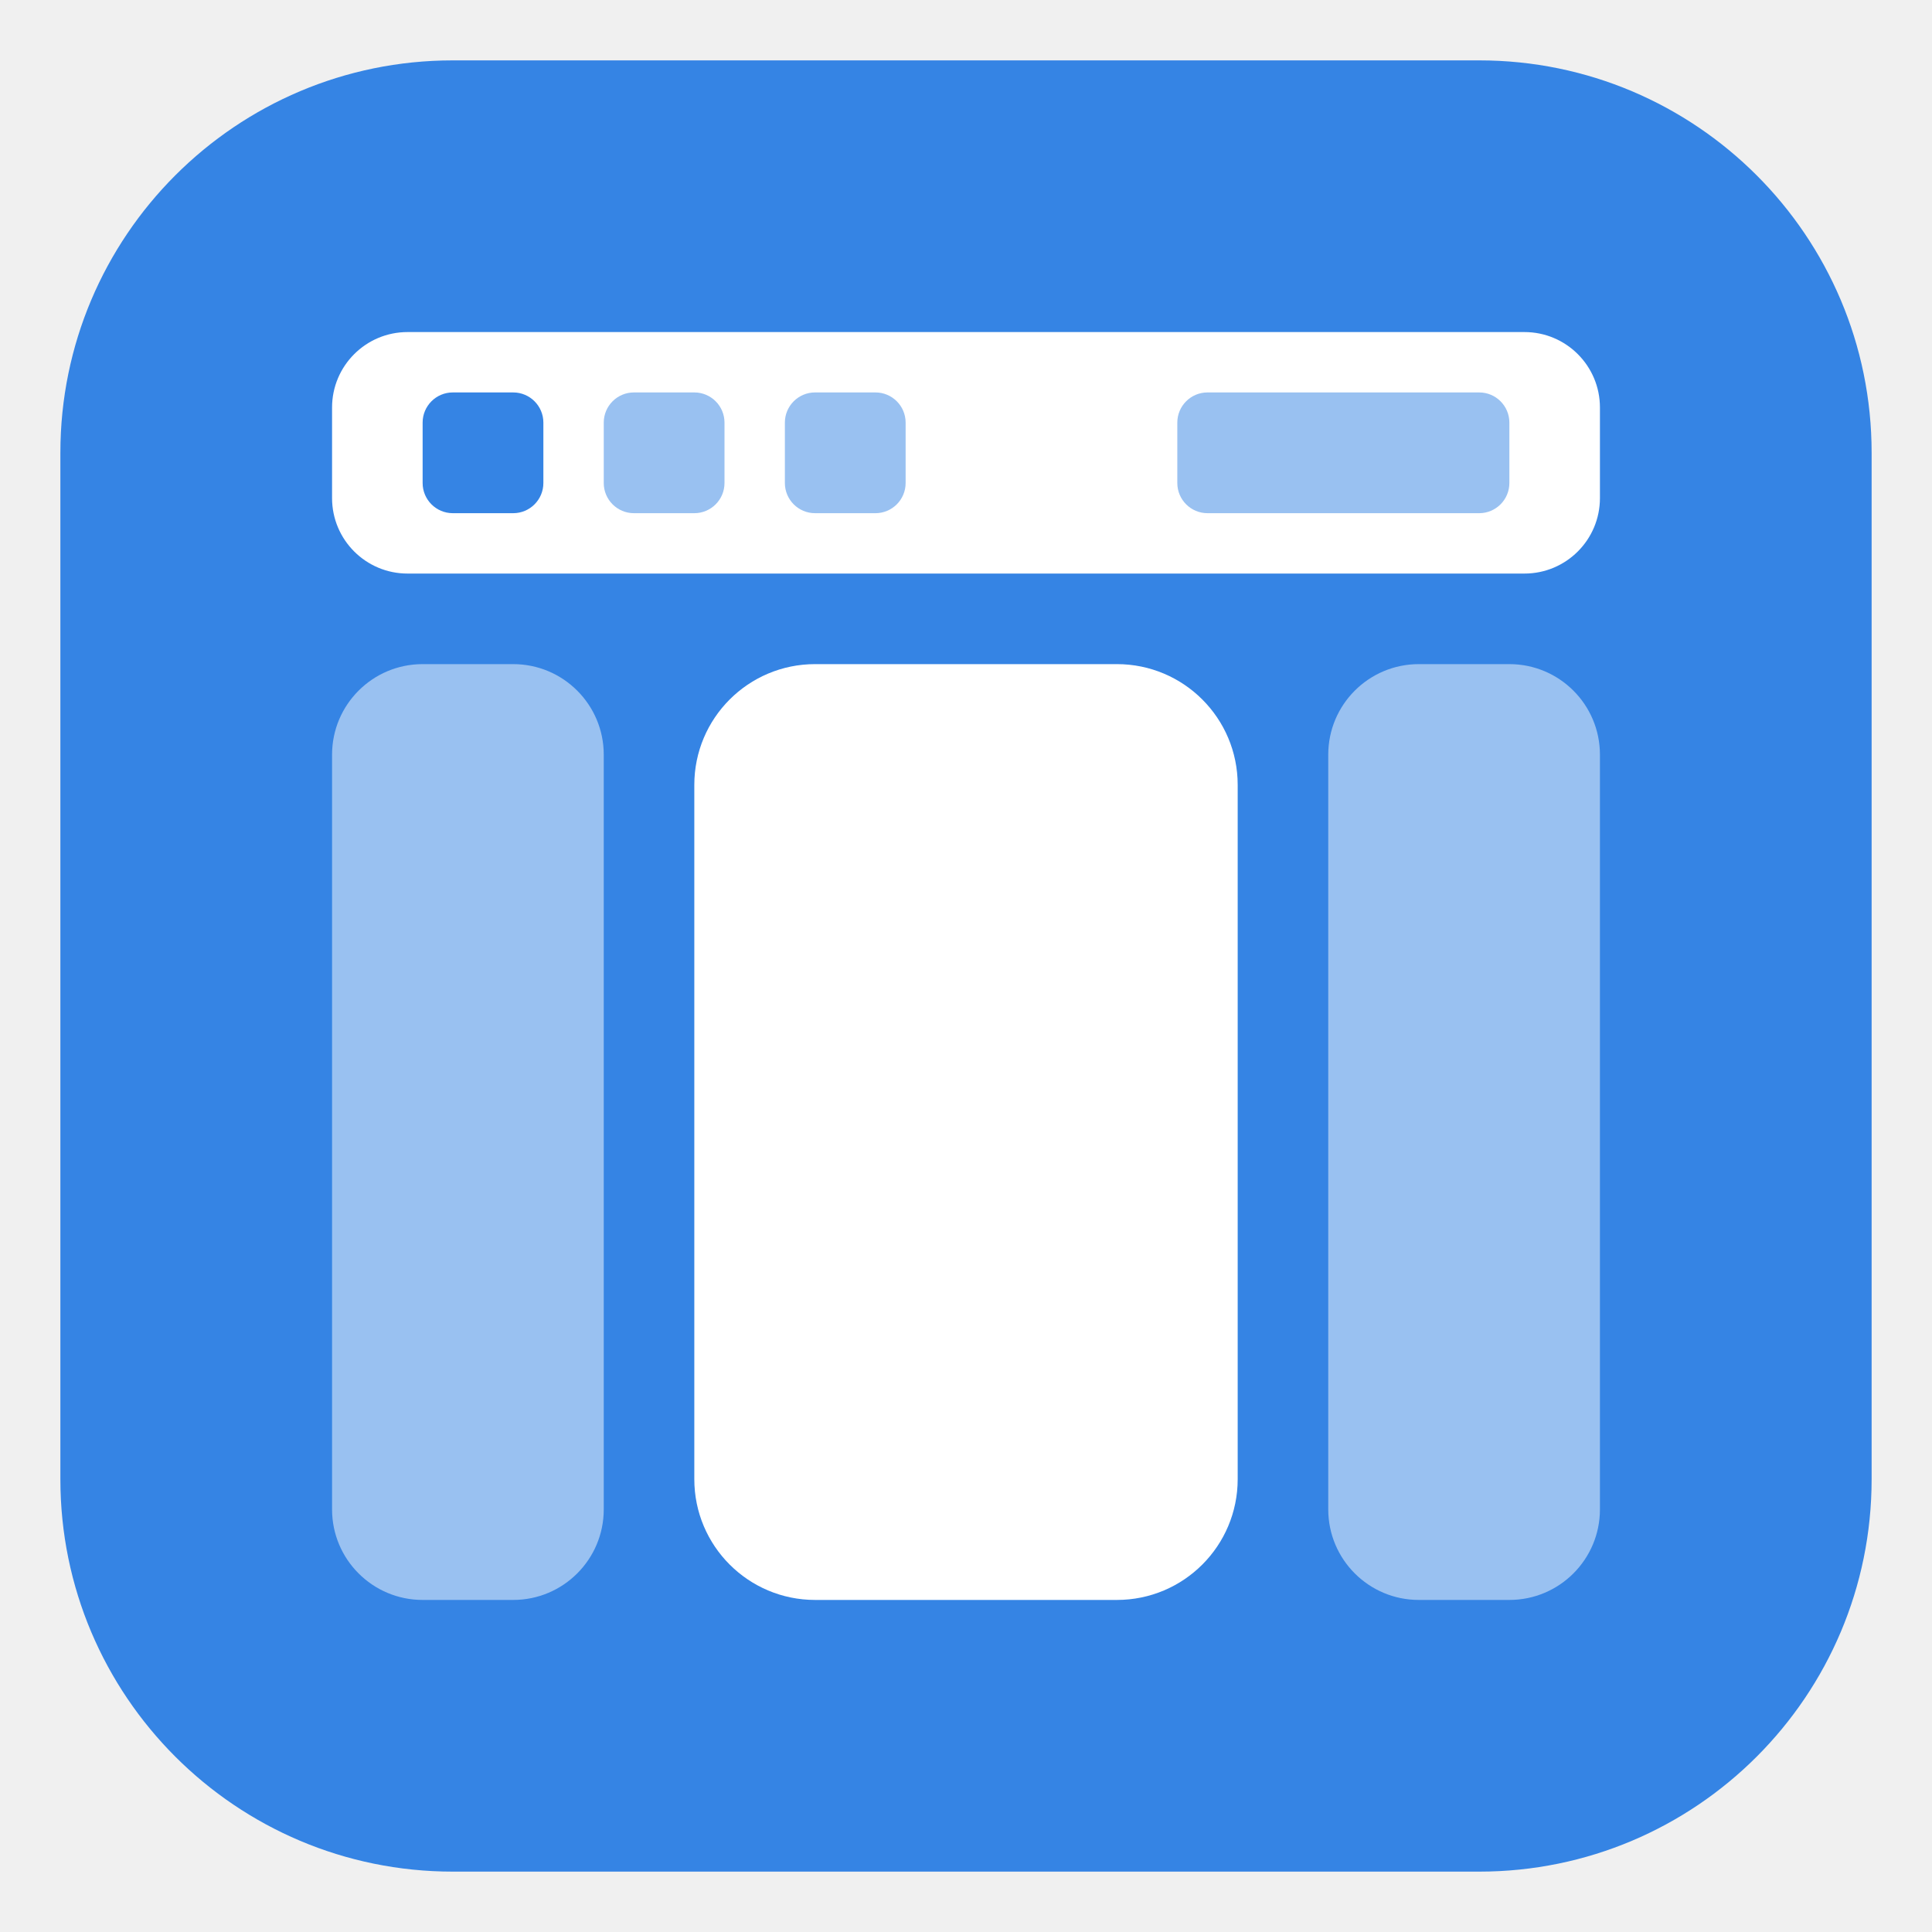
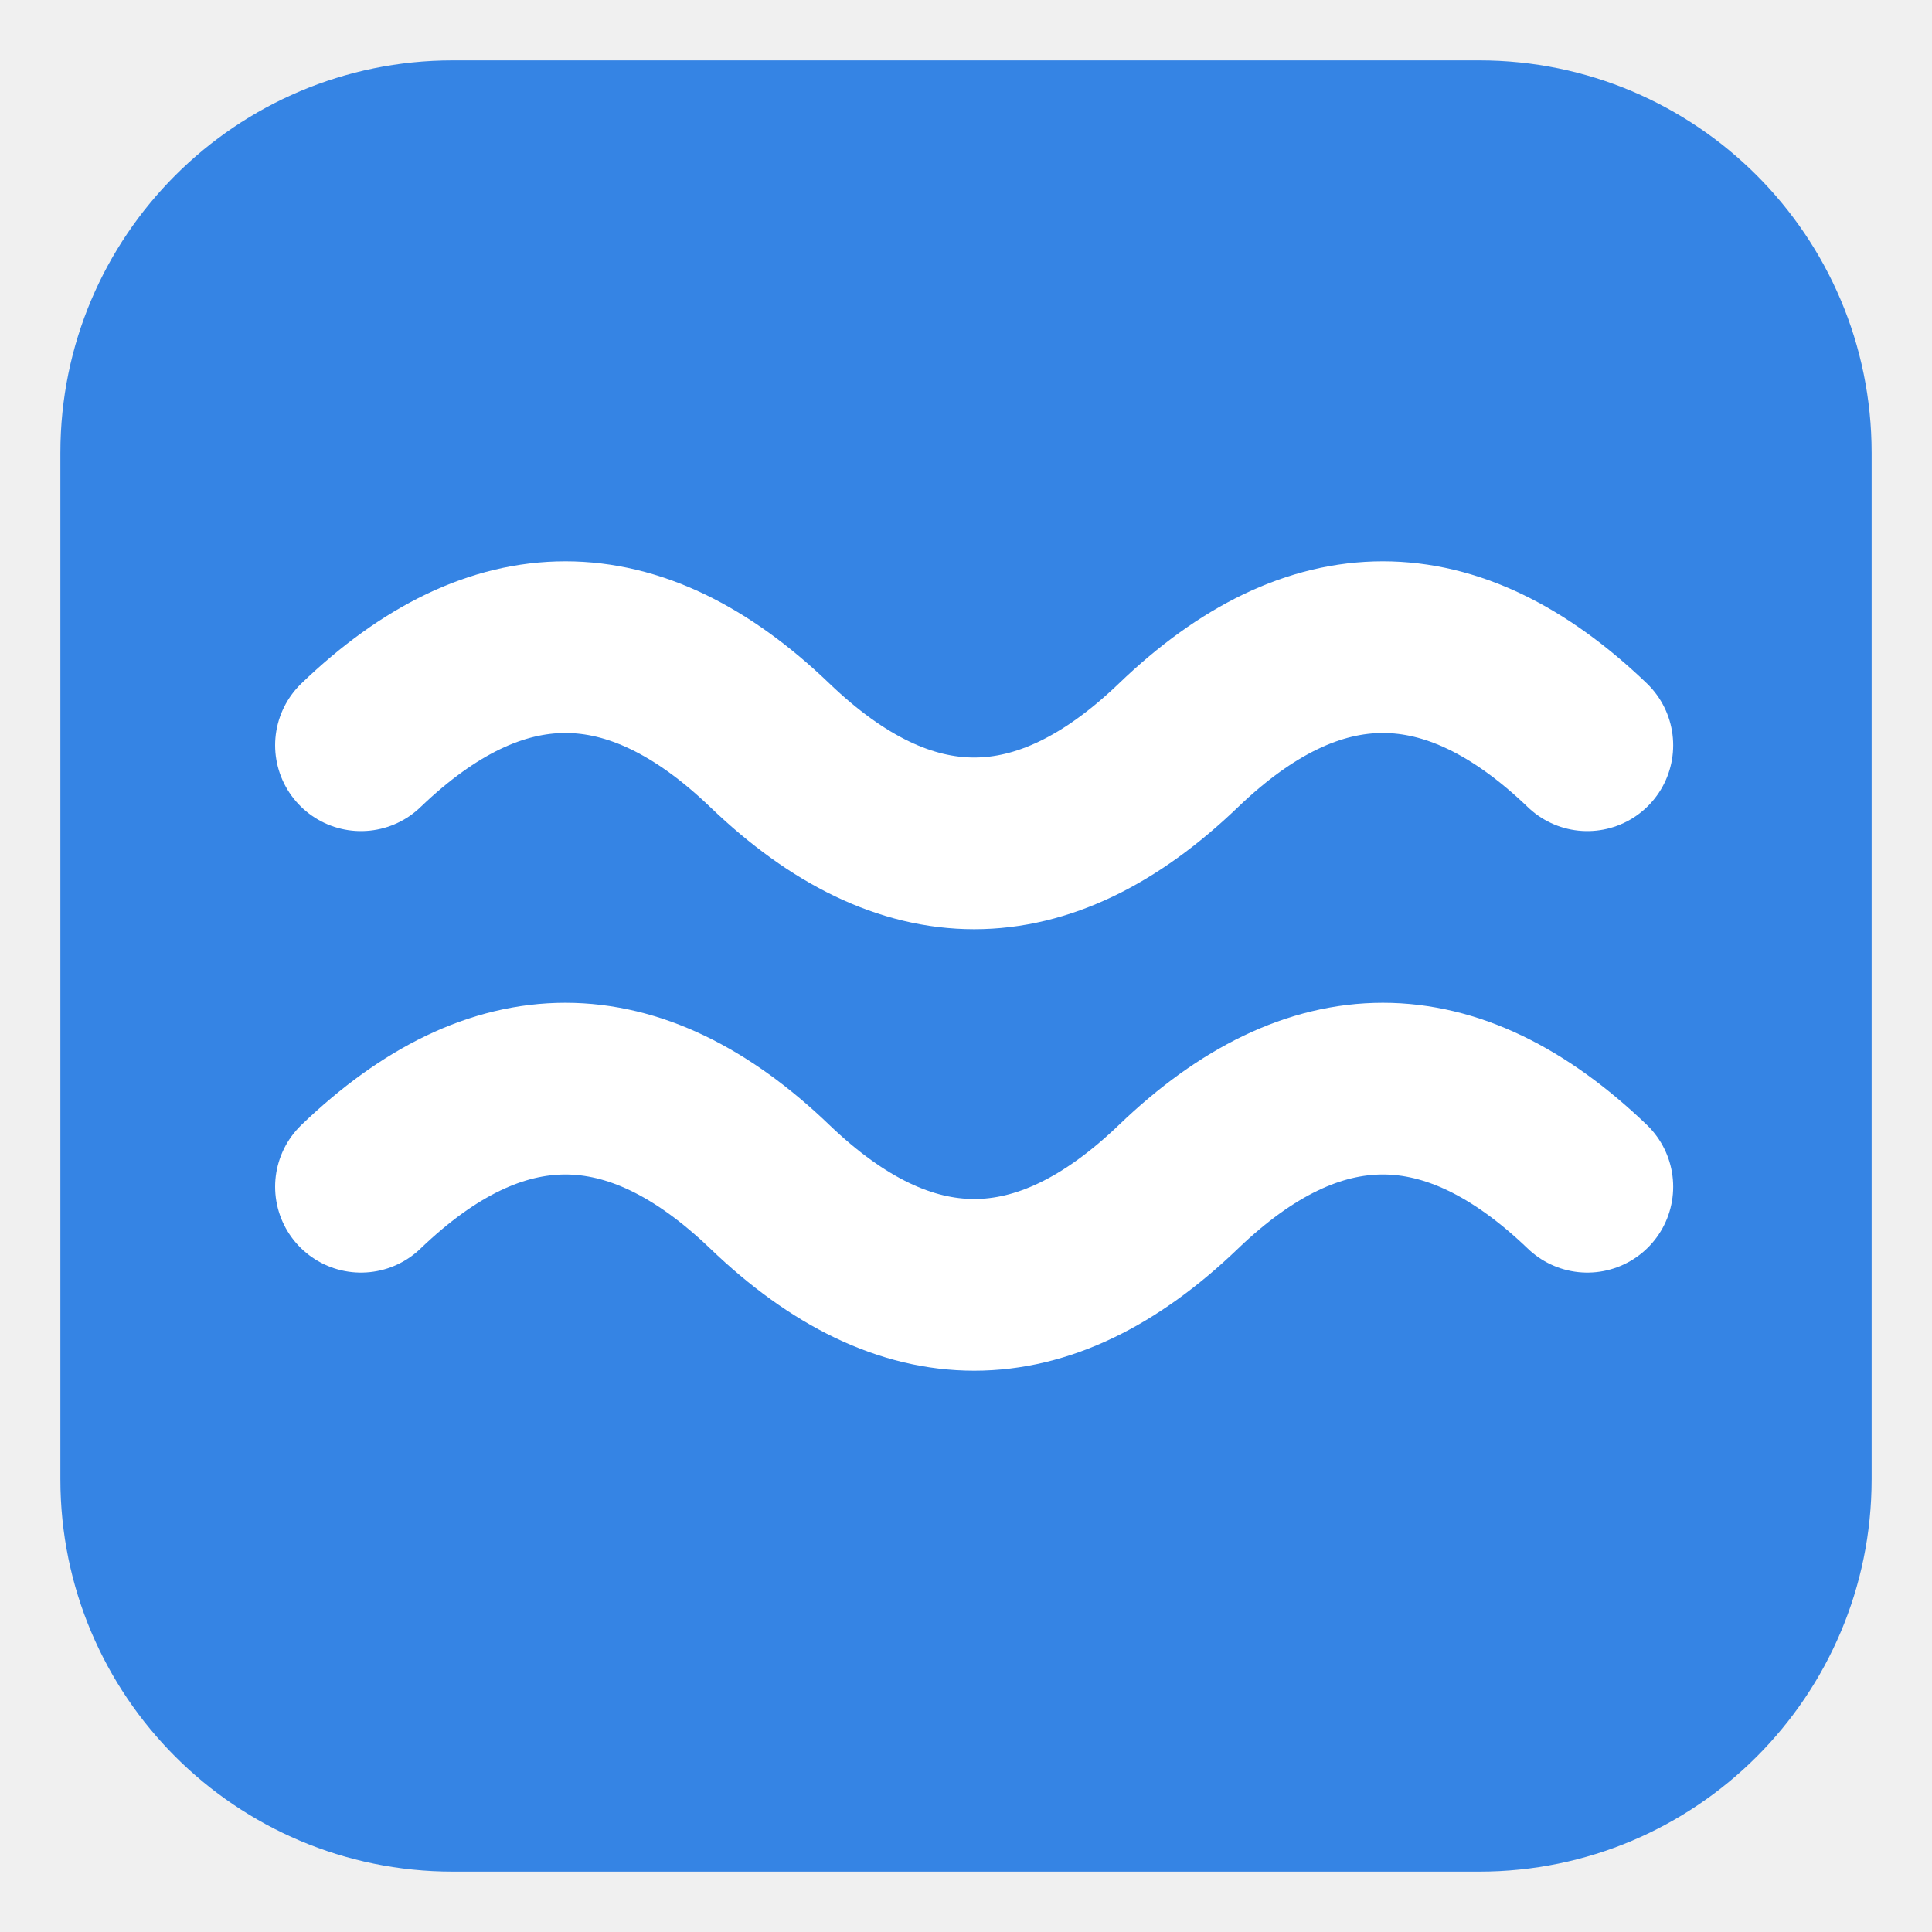
<svg xmlns="http://www.w3.org/2000/svg" width="128" height="128" viewBox="0 0 128 128">
  <rect x="4" y="4" width="120" height="120" rx="26" fill="#3584e4" />
-   <rect x="22" y="22" width="84" height="16" rx="5" fill="#ffffff" />
-   <rect x="28" y="26" width="8" height="8" rx="2" fill="#3584e4" />
-   <rect x="40" y="26" width="8" height="8" rx="2" fill="#99c1f1" />
-   <rect x="52" y="26" width="8" height="8" rx="2" fill="#99c1f1" />
-   <rect x="78" y="26" width="22" height="8" rx="2" fill="#99c1f1" />
-   <rect x="22" y="44" width="18" height="62" rx="6" fill="#99c1f1" />
-   <rect x="46" y="44" width="36" height="62" rx="8" fill="#ffffff" />
-   <rect x="88" y="44" width="18" height="62" rx="6" fill="#99c1f1" />
+   <g transform="translate(12.54 8.75) scale(6.5)" fill="none" stroke="#ffffff" stroke-width="1.75" stroke-linecap="round" stroke-linejoin="round">
+     <path d="M1.75 6.25q2.083-2 4.167 0t4.166 0t4.167 0" />
+     <path d="M1.75 10.75q2.083-2 4.167 0t4.166 0t4.167 0" />
+   </g>
</svg>
